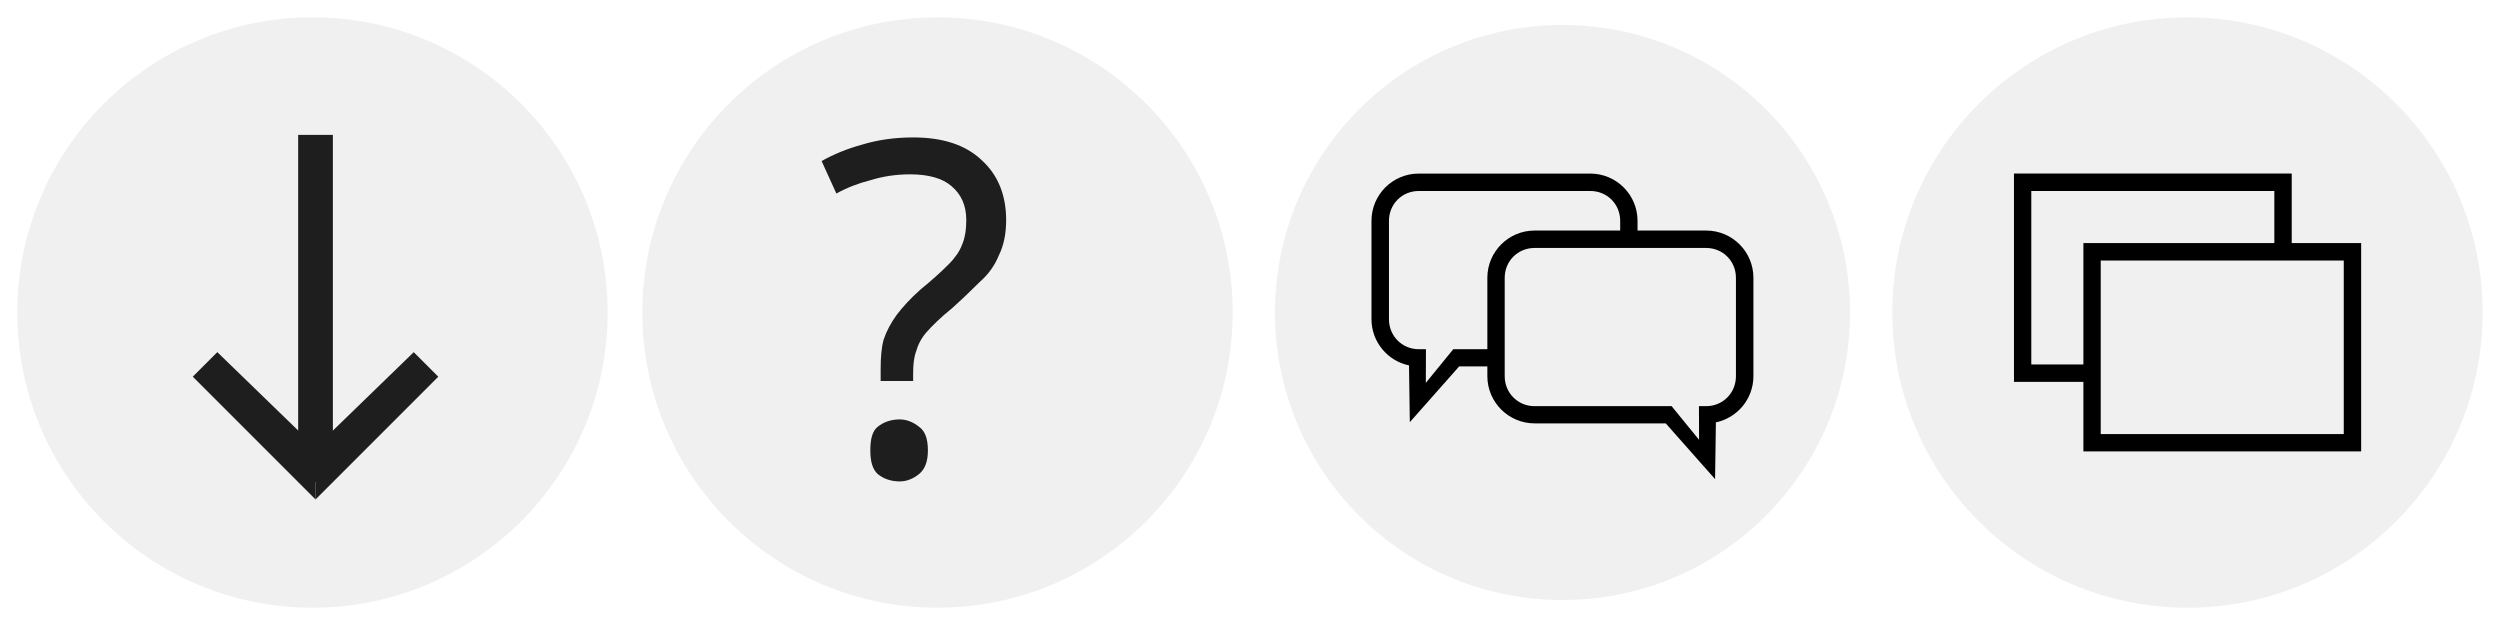
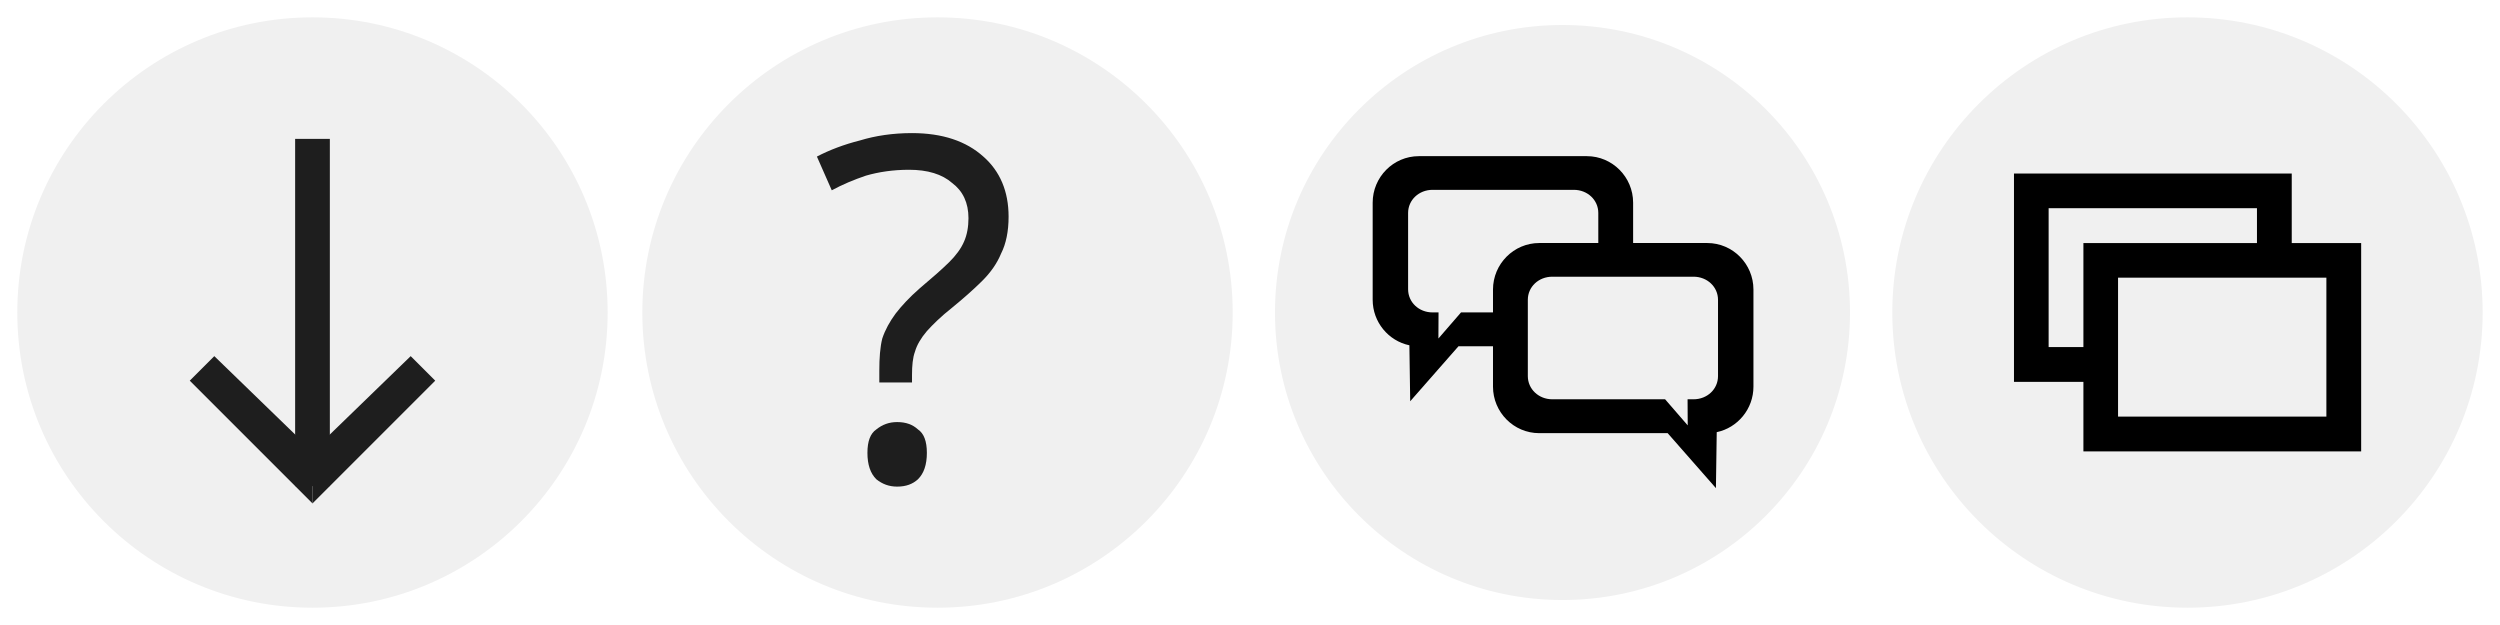
<svg xmlns="http://www.w3.org/2000/svg" width="144" height="36" viewBox="0 0 38.1 9.525" version="1.1" id="svg8">
  <defs id="defs2">
    </defs>
  <g id="layer1" transform="translate(0,-287.475)">
    <g id="DocumentationIcon" transform="matrix(1.44,0,0,1.44,0,-130.68)">
      <rect style="color:#000000;clip-rule:nonzero;display:inline;overflow:visible;visibility:visible;opacity:1;isolation:auto;mix-blend-mode:normal;color-interpolation:sRGB;color-interpolation-filters:linearRGB;solid-color:#000000;solid-opacity:1;fill:#000000;fill-opacity:0;fill-rule:nonzero;stroke:none;stroke-width:5.815;stroke-linecap:square;stroke-linejoin:miter;stroke-miterlimit:4;stroke-dasharray:none;stroke-dashoffset:0;stroke-opacity:1;color-rendering:auto;image-rendering:auto;shape-rendering:auto;text-rendering:auto;enable-background:accumulate" id="rect825" width="6.615" height="6.615" x="6.615" y="290.385" />
      <path style="color:#000000;clip-rule:nonzero;display:inline;overflow:visible;visibility:visible;opacity:1;isolation:auto;mix-blend-mode:normal;color-interpolation:sRGB;color-interpolation-filters:linearRGB;solid-color:#000000;solid-opacity:1;fill:#f0f0f0;fill-opacity:1;fill-rule:nonzero;stroke:none;stroke-width:0.136;stroke-linecap:square;stroke-linejoin:miter;stroke-miterlimit:4;stroke-dasharray:none;stroke-dashoffset:0;stroke-opacity:1;color-rendering:auto;image-rendering:auto;shape-rendering:auto;text-rendering:auto;enable-background:accumulate" d="m 9.922,290.569 a 3.124,3.124 0 0 0 -3.124,3.124 3.124,3.124 0 0 0 3.124,3.124 3.124,3.124 0 0 0 3.124,-3.124 3.124,3.124 0 0 0 -3.124,-3.124 z" id="path827" />
-       <text id="text842" y="295.416" x="8.633" style="font-style:normal;font-variant:normal;font-weight:300;font-stretch:normal;font-size:4.939px;line-height:125%;font-family:Overpass;-inkscape-font-specification:'Overpass, Light';font-variant-ligatures:normal;font-variant-caps:normal;font-variant-numeric:normal;font-feature-settings:normal;text-align:start;letter-spacing:0px;word-spacing:0px;writing-mode:lr-tb;text-anchor:start;fill:#1e1e1e;fill-opacity:1;stroke:none;stroke-width:0.265px;stroke-linecap:butt;stroke-linejoin:miter;stroke-opacity:1" xml:space="preserve">
-         <tspan style="font-style:normal;font-variant:normal;font-weight:300;font-stretch:normal;font-size:4.939px;font-family:Overpass;-inkscape-font-specification:'Overpass, Light';font-variant-ligatures:normal;font-variant-caps:normal;font-variant-numeric:normal;font-feature-settings:normal;text-align:start;writing-mode:lr-tb;text-anchor:start;fill:#1e1e1e;fill-opacity:1;stroke-width:0.265px" y="295.416" x="8.633" id="tspan840">?</tspan>
+       <text id="text842" y="297.377" x="8.528" style="font-style:normal;font-variant:normal;font-weight:300;font-stretch:normal;font-size:12.378px;line-height:0%;font-family:Overpass;-inkscape-font-specification:'Overpass, Light';font-variant-ligatures:normal;font-variant-caps:normal;font-variant-numeric:normal;font-feature-settings:normal;text-align:start;letter-spacing:0px;word-spacing:0px;writing-mode:lr-tb;text-anchor:start;fill:#1e1e1e;fill-opacity:1;stroke:none;stroke-width:0.273px;stroke-linecap:butt;stroke-linejoin:miter;stroke-opacity:1" xml:space="preserve" transform="scale(1.006489,0.9935528)">
+         <tspan style="font-style:normal;font-variant:normal;font-weight:300;font-stretch:normal;font-size:5.095px;line-height:1.25;font-family:Overpass;-inkscape-font-specification:'Overpass, Light';font-variant-ligatures:normal;font-variant-caps:normal;font-variant-numeric:normal;font-feature-settings:normal;text-align:start;writing-mode:lr-tb;text-anchor:start;fill:#1e1e1e;fill-opacity:1;stroke-width:0.273px" y="297.377" x="8.528" id="tspan840">?</tspan>
      </text>
    </g>
    <g id="ForumsIcon" transform="matrix(1.028571,0,0,1.028571,-2.0268648e-6,-8.485724)">
      <rect y="287.74" x="18.521" height="9.26" width="9.26" id="rect850" style="color:#000000;clip-rule:nonzero;display:inline;overflow:visible;visibility:visible;opacity:1;isolation:auto;mix-blend-mode:normal;color-interpolation:sRGB;color-interpolation-filters:linearRGB;solid-color:#000000;solid-opacity:1;fill:#000000;fill-opacity:0;fill-rule:nonzero;stroke:none;stroke-width:8.141;stroke-linecap:square;stroke-linejoin:miter;stroke-miterlimit:4;stroke-dasharray:none;stroke-dashoffset:0;stroke-opacity:1;color-rendering:auto;image-rendering:auto;shape-rendering:auto;text-rendering:auto;enable-background:accumulate" />
      <path id="path852" d="m 23.151,288.11 a 4.26,4.26 0 0 0 -4.26,4.26 4.26,4.26 0 0 0 4.26,4.26 4.26,4.26 0 0 0 4.26,-4.26 4.26,4.26 0 0 0 -4.26,-4.26 z" style="color:#000000;clip-rule:nonzero;display:inline;overflow:visible;visibility:visible;opacity:1;isolation:auto;mix-blend-mode:normal;color-interpolation:sRGB;color-interpolation-filters:linearRGB;solid-color:#000000;solid-opacity:1;fill:#f0f0f0;fill-opacity:1;fill-rule:nonzero;stroke:none;stroke-width:0.185;stroke-linecap:square;stroke-linejoin:miter;stroke-miterlimit:4;stroke-dasharray:none;stroke-dashoffset:0;stroke-opacity:1;color-rendering:auto;image-rendering:auto;shape-rendering:auto;text-rendering:auto;enable-background:accumulate" />
      <g transform="translate(-0.04025722,-0.1662888)" id="g884">
-         <g id="g4187" transform="matrix(-1,0,0,1,46.38109,-0.8440503)">
-           <path style="color:#000000;font-style:normal;font-variant:normal;font-weight:normal;font-stretch:normal;font-size:medium;line-height:normal;font-family:sans-serif;text-indent:0;text-align:start;text-decoration:none;text-decoration-line:none;text-decoration-style:solid;text-decoration-color:#000000;letter-spacing:normal;word-spacing:normal;text-transform:none;direction:ltr;block-progression:tb;writing-mode:lr-tb;baseline-shift:baseline;text-anchor:start;white-space:normal;clip-rule:nonzero;display:inline;overflow:visible;visibility:visible;opacity:1;isolation:auto;mix-blend-mode:normal;color-interpolation:sRGB;color-interpolation-filters:linearRGB;solid-color:#000000;solid-opacity:1;fill:#000000;fill-opacity:1;fill-rule:nonzero;stroke:none;stroke-width:0.257;stroke-linecap:square;stroke-linejoin:miter;stroke-miterlimit:4;stroke-dasharray:none;stroke-dashoffset:0;stroke-opacity:1;color-rendering:auto;image-rendering:auto;shape-rendering:auto;text-rendering:auto;enable-background:accumulate" d="m 22.777,291.322 c -0.385,0 -0.699,0.314 -0.699,0.699 l 0,1.459 c 0,0.385 0.314,0.699 0.699,0.699 l 1.944,0 0.731,0.826 0.012,-0.841 c 0.317,-0.066 0.556,-0.348 0.556,-0.684 l 0,-1.459 c 0,-0.385 -0.313,-0.699 -0.699,-0.699 z" id="path4189" />
-           <path style="color:#000000;font-style:normal;font-variant:normal;font-weight:normal;font-stretch:normal;font-size:medium;line-height:normal;font-family:sans-serif;text-indent:0;text-align:start;text-decoration:none;text-decoration-line:none;text-decoration-style:solid;text-decoration-color:#000000;letter-spacing:normal;word-spacing:normal;text-transform:none;direction:ltr;block-progression:tb;writing-mode:lr-tb;baseline-shift:baseline;text-anchor:start;white-space:normal;clip-rule:nonzero;display:inline;overflow:visible;visibility:visible;opacity:1;isolation:auto;mix-blend-mode:normal;color-interpolation:sRGB;color-interpolation-filters:linearRGB;solid-color:#000000;solid-opacity:1;fill:#f0f0f0;fill-opacity:1;fill-rule:nonzero;stroke:none;stroke-width:0.257;stroke-linecap:square;stroke-linejoin:miter;stroke-miterlimit:4;stroke-dasharray:none;stroke-dashoffset:0;stroke-opacity:1;color-rendering:auto;image-rendering:auto;shape-rendering:auto;text-rendering:auto;enable-background:accumulate" d="m 22.777,291.58 2.543,0 c 0.247,0 0.441,0.194 0.441,0.442 l 0,1.459 c 0,0.247 -0.194,0.443 -0.441,0.443 l -0.107,0 0.002,0.499 -0.407,-0.499 -2.031,0 c -0.247,0 -0.442,-0.196 -0.442,-0.443 l 0,-1.459 c 0,-0.247 0.194,-0.442 0.442,-0.442 z" id="path4191" />
+         <g transform="matrix(-1,0,0,0.9860164,46.39769,2.97156)" id="g847">
+           <path style="color:#000000;font-style:normal;font-variant:normal;font-weight:normal;font-stretch:normal;font-size:medium;line-height:normal;font-family:sans-serif;text-indent:0;text-align:start;text-decoration:none;text-decoration-line:none;text-decoration-style:solid;text-decoration-color:#000000;letter-spacing:normal;word-spacing:normal;text-transform:none;writing-mode:lr-tb;direction:ltr;baseline-shift:baseline;text-anchor:start;white-space:normal;clip-rule:nonzero;display:inline;overflow:visible;visibility:visible;opacity:1;isolation:auto;mix-blend-mode:normal;color-interpolation:sRGB;color-interpolation-filters:linearRGB;solid-color:#000000;solid-opacity:1;fill:#000000;fill-opacity:1;fill-rule:nonzero;stroke:none;stroke-width:0.255;stroke-linecap:square;stroke-linejoin:miter;stroke-miterlimit:4;stroke-dasharray:none;stroke-dashoffset:0;stroke-opacity:1;color-rendering:auto;image-rendering:auto;shape-rendering:auto;text-rendering:auto;enable-background:accumulate" d="m 22.845,291.322 c -0.377,0 -0.685,0.314 -0.685,0.699 v 1.459 c 0,0.385 0.307,0.699 0.685,0.699 h 1.903 l 0.715,0.826 0.012,-0.841 c 0.31,-0.066 0.544,-0.348 0.544,-0.684 v -1.459 c 0,-0.385 -0.307,-0.699 -0.684,-0.699 z" id="path843" />
+           <path style="color:#000000;font-style:normal;font-variant:normal;font-weight:normal;font-stretch:normal;font-size:medium;line-height:normal;font-family:sans-serif;text-indent:0;text-align:start;text-decoration:none;text-decoration-line:none;text-decoration-style:solid;text-decoration-color:#000000;letter-spacing:normal;word-spacing:normal;text-transform:none;writing-mode:lr-tb;direction:ltr;baseline-shift:baseline;text-anchor:start;white-space:normal;clip-rule:nonzero;display:inline;overflow:visible;visibility:visible;opacity:1;isolation:auto;mix-blend-mode:normal;color-interpolation:sRGB;color-interpolation-filters:linearRGB;solid-color:#000000;solid-opacity:1;fill:#f0f0f0;fill-opacity:1;fill-rule:nonzero;stroke:none;stroke-width:0.207;stroke-linecap:square;stroke-linejoin:miter;stroke-miterlimit:4;stroke-dasharray:none;stroke-dashoffset:0;stroke-opacity:1;color-rendering:auto;image-rendering:auto;shape-rendering:auto;text-rendering:auto;enable-background:accumulate" d="m 23.039,291.828 h 2.092 c 0.203,0 0.363,0.153 0.363,0.347 v 1.147 c 0,0.195 -0.159,0.348 -0.363,0.348 h -0.088 l 0.002,0.392 -0.335,-0.392 h -1.671 c -0.203,0 -0.363,-0.154 -0.363,-0.348 v -1.147 c 0,-0.195 0.16,-0.347 0.363,-0.347 z" id="path845" />
        </g>
-         <g id="g4183">
-           <path id="path4167" d="m 22.777,291.322 c -0.385,0 -0.699,0.314 -0.699,0.699 l 0,1.459 c 0,0.385 0.314,0.699 0.699,0.699 l 1.944,0 0.731,0.826 0.012,-0.841 c 0.317,-0.066 0.556,-0.348 0.556,-0.684 l 0,-1.459 c 0,-0.385 -0.313,-0.699 -0.699,-0.699 z" style="color:#000000;font-style:normal;font-variant:normal;font-weight:normal;font-stretch:normal;font-size:medium;line-height:normal;font-family:sans-serif;text-indent:0;text-align:start;text-decoration:none;text-decoration-line:none;text-decoration-style:solid;text-decoration-color:#000000;letter-spacing:normal;word-spacing:normal;text-transform:none;direction:ltr;block-progression:tb;writing-mode:lr-tb;baseline-shift:baseline;text-anchor:start;white-space:normal;clip-rule:nonzero;display:inline;overflow:visible;visibility:visible;opacity:1;isolation:auto;mix-blend-mode:normal;color-interpolation:sRGB;color-interpolation-filters:linearRGB;solid-color:#000000;solid-opacity:1;fill:#000000;fill-opacity:1;fill-rule:nonzero;stroke:none;stroke-width:0.257;stroke-linecap:square;stroke-linejoin:miter;stroke-miterlimit:4;stroke-dasharray:none;stroke-dashoffset:0;stroke-opacity:1;color-rendering:auto;image-rendering:auto;shape-rendering:auto;text-rendering:auto;enable-background:accumulate" />
-           <path id="rect864" d="m 22.777,291.58 2.543,0 c 0.247,0 0.441,0.194 0.441,0.442 l 0,1.459 c 0,0.247 -0.194,0.443 -0.441,0.443 l -0.107,0 0.002,0.499 -0.407,-0.499 -2.031,0 c -0.247,0 -0.442,-0.196 -0.442,-0.443 l 0,-1.459 c 0,-0.247 0.194,-0.442 0.442,-0.442 z" style="color:#000000;font-style:normal;font-variant:normal;font-weight:normal;font-stretch:normal;font-size:medium;line-height:normal;font-family:sans-serif;text-indent:0;text-align:start;text-decoration:none;text-decoration-line:none;text-decoration-style:solid;text-decoration-color:#000000;letter-spacing:normal;word-spacing:normal;text-transform:none;direction:ltr;block-progression:tb;writing-mode:lr-tb;baseline-shift:baseline;text-anchor:start;white-space:normal;clip-rule:nonzero;display:inline;overflow:visible;visibility:visible;opacity:1;isolation:auto;mix-blend-mode:normal;color-interpolation:sRGB;color-interpolation-filters:linearRGB;solid-color:#000000;solid-opacity:1;fill:#f0f0f0;fill-opacity:1;fill-rule:nonzero;stroke:none;stroke-width:0.257;stroke-linecap:square;stroke-linejoin:miter;stroke-miterlimit:4;stroke-dasharray:none;stroke-dashoffset:0;stroke-opacity:1;color-rendering:auto;image-rendering:auto;shape-rendering:auto;text-rendering:auto;enable-background:accumulate" />
+         <g id="g4183" transform="matrix(1,0,0,0.9860164,0.00150174,4.258621)">
+           <path id="path4167" d="m 22.845,291.322 c -0.377,0 -0.685,0.314 -0.685,0.699 v 1.459 c 0,0.385 0.307,0.699 0.685,0.699 h 1.903 l 0.715,0.826 0.012,-0.841 c 0.31,-0.066 0.544,-0.348 0.544,-0.684 v -1.459 c 0,-0.385 -0.307,-0.699 -0.684,-0.699 z" style="color:#000000;font-style:normal;font-variant:normal;font-weight:normal;font-stretch:normal;font-size:medium;line-height:normal;font-family:sans-serif;text-indent:0;text-align:start;text-decoration:none;text-decoration-line:none;text-decoration-style:solid;text-decoration-color:#000000;letter-spacing:normal;word-spacing:normal;text-transform:none;writing-mode:lr-tb;direction:ltr;baseline-shift:baseline;text-anchor:start;white-space:normal;clip-rule:nonzero;display:inline;overflow:visible;visibility:visible;opacity:1;isolation:auto;mix-blend-mode:normal;color-interpolation:sRGB;color-interpolation-filters:linearRGB;solid-color:#000000;solid-opacity:1;fill:#000000;fill-opacity:1;fill-rule:nonzero;stroke:none;stroke-width:0.255;stroke-linecap:square;stroke-linejoin:miter;stroke-miterlimit:4;stroke-dasharray:none;stroke-dashoffset:0;stroke-opacity:1;color-rendering:auto;image-rendering:auto;shape-rendering:auto;text-rendering:auto;enable-background:accumulate" />
+           <path id="rect864" d="m 23.039,291.828 h 2.092 c 0.203,0 0.363,0.153 0.363,0.347 v 1.147 c 0,0.195 -0.159,0.348 -0.363,0.348 h -0.088 l 0.002,0.392 -0.335,-0.392 h -1.671 c -0.203,0 -0.363,-0.154 -0.363,-0.348 v -1.147 c 0,-0.195 0.16,-0.347 0.363,-0.347 z" style="color:#000000;font-style:normal;font-variant:normal;font-weight:normal;font-stretch:normal;font-size:medium;line-height:normal;font-family:sans-serif;text-indent:0;text-align:start;text-decoration:none;text-decoration-line:none;text-decoration-style:solid;text-decoration-color:#000000;letter-spacing:normal;word-spacing:normal;text-transform:none;writing-mode:lr-tb;direction:ltr;baseline-shift:baseline;text-anchor:start;white-space:normal;clip-rule:nonzero;display:inline;overflow:visible;visibility:visible;opacity:1;isolation:auto;mix-blend-mode:normal;color-interpolation:sRGB;color-interpolation-filters:linearRGB;solid-color:#000000;solid-opacity:1;fill:#f0f0f0;fill-opacity:1;fill-rule:nonzero;stroke:none;stroke-width:0.207;stroke-linecap:square;stroke-linejoin:miter;stroke-miterlimit:4;stroke-dasharray:none;stroke-dashoffset:0;stroke-opacity:1;color-rendering:auto;image-rendering:auto;shape-rendering:auto;text-rendering:auto;enable-background:accumulate" />
        </g>
      </g>
    </g>
-     <g id="DownloadIcon" transform="translate(0.04594474,-0.06125466)">
-       <g transform="matrix(1.44,0,0,1.44,-0.04594474,-130.6188)" id="g823">
+     <g id="DownloadIcon" transform="translate(0.09188971,-0.1225146)">
+       <g transform="matrix(1.44,0,0,1.44,-0.09188971,-130.5575)" id="g823">
        <rect style="color:#000000;clip-rule:nonzero;display:inline;overflow:visible;visibility:visible;opacity:1;isolation:auto;mix-blend-mode:normal;color-interpolation:sRGB;color-interpolation-filters:linearRGB;solid-color:#000000;solid-opacity:1;fill:#000000;fill-opacity:0;fill-rule:nonzero;stroke:none;stroke-width:5.815;stroke-linecap:square;stroke-linejoin:miter;stroke-miterlimit:4;stroke-dasharray:none;stroke-dashoffset:0;stroke-opacity:1;color-rendering:auto;image-rendering:auto;shape-rendering:auto;text-rendering:auto;enable-background:accumulate" id="rect818" width="6.615" height="6.615" x="0" y="290.385" />
        <path style="color:#000000;clip-rule:nonzero;display:inline;overflow:visible;visibility:visible;opacity:1;isolation:auto;mix-blend-mode:normal;color-interpolation:sRGB;color-interpolation-filters:linearRGB;solid-color:#000000;solid-opacity:1;fill:#f0f0f0;fill-opacity:1;fill-rule:nonzero;stroke:none;stroke-width:0.136;stroke-linecap:square;stroke-linejoin:miter;stroke-miterlimit:4;stroke-dasharray:none;stroke-dashoffset:0;stroke-opacity:1;color-rendering:auto;image-rendering:auto;shape-rendering:auto;text-rendering:auto;enable-background:accumulate" d="m 3.307,290.569 a 3.124,3.124 0 0 0 -3.124,3.124 3.124,3.124 0 0 0 3.124,3.124 3.124,3.124 0 0 0 3.124,-3.124 3.124,3.124 0 0 0 -3.124,-3.124 z" id="path821" />
      </g>
-       <rect y="289.592" x="4.498" height="5.292" width="0.529" id="rect901" style="color:#000000;clip-rule:nonzero;display:inline;overflow:visible;visibility:visible;opacity:1;isolation:auto;mix-blend-mode:normal;color-interpolation:sRGB;color-interpolation-filters:linearRGB;solid-color:#000000;solid-opacity:1;fill:#1e1e1e;fill-opacity:1;fill-rule:nonzero;stroke:none;stroke-width:0.258;stroke-linecap:square;stroke-linejoin:miter;stroke-miterlimit:4;stroke-dasharray:none;stroke-dashoffset:0;stroke-opacity:1;color-rendering:auto;image-rendering:auto;shape-rendering:auto;text-rendering:auto;enable-background:accumulate" />
-       <path id="rect905" d="m 211.54,202.688 h 0.529 v 2.646 l -0.561,-0.561 z" style="color:#000000;clip-rule:nonzero;display:inline;overflow:visible;visibility:visible;opacity:1;isolation:auto;mix-blend-mode:normal;color-interpolation:sRGB;color-interpolation-filters:linearRGB;solid-color:#000000;solid-opacity:1;fill:#1e1e1e;fill-opacity:1;fill-rule:nonzero;stroke:none;stroke-width:0.183;stroke-linecap:square;stroke-linejoin:miter;stroke-miterlimit:4;stroke-dasharray:none;stroke-dashoffset:0;stroke-opacity:1;color-rendering:auto;image-rendering:auto;shape-rendering:auto;text-rendering:auto;enable-background:accumulate" transform="rotate(45)" />
-       <path style="color:#000000;clip-rule:nonzero;display:inline;overflow:visible;visibility:visible;opacity:1;isolation:auto;mix-blend-mode:normal;color-interpolation:sRGB;color-interpolation-filters:linearRGB;solid-color:#000000;solid-opacity:1;fill:#1e1e1e;fill-opacity:1;fill-rule:nonzero;stroke:none;stroke-width:0.183;stroke-linecap:square;stroke-linejoin:miter;stroke-miterlimit:4;stroke-dasharray:none;stroke-dashoffset:0;stroke-opacity:1;color-rendering:auto;image-rendering:auto;shape-rendering:auto;text-rendering:auto;enable-background:accumulate" d="m 3.266,292.903 -0.374,0.374 1.871,1.871 -7.1e-6,-0.794 z" id="path908" />
+       <rect y="289.714" x="4.406" height="5.292" width="0.529" id="rect901" style="color:#000000;clip-rule:nonzero;display:inline;overflow:visible;visibility:visible;opacity:1;isolation:auto;mix-blend-mode:normal;color-interpolation:sRGB;color-interpolation-filters:linearRGB;solid-color:#000000;solid-opacity:1;fill:#1e1e1e;fill-opacity:1;fill-rule:nonzero;stroke:none;stroke-width:0.258;stroke-linecap:square;stroke-linejoin:miter;stroke-miterlimit:4;stroke-dasharray:none;stroke-dashoffset:0;stroke-opacity:1;color-rendering:auto;image-rendering:auto;shape-rendering:auto;text-rendering:auto;enable-background:accumulate" />
+       <path id="rect905" d="m 6.167,293.025 0.374,0.374 -1.871,1.871 7.1e-6,-0.794 z" style="color:#000000;clip-rule:nonzero;display:inline;overflow:visible;visibility:visible;opacity:1;isolation:auto;mix-blend-mode:normal;color-interpolation:sRGB;color-interpolation-filters:linearRGB;solid-color:#000000;solid-opacity:1;fill:#1e1e1e;fill-opacity:1;fill-rule:nonzero;stroke:none;stroke-width:0.183;stroke-linecap:square;stroke-linejoin:miter;stroke-miterlimit:4;stroke-dasharray:none;stroke-dashoffset:0;stroke-opacity:1;color-rendering:auto;image-rendering:auto;shape-rendering:auto;text-rendering:auto;enable-background:accumulate" />
+       <path style="color:#000000;clip-rule:nonzero;display:inline;overflow:visible;visibility:visible;opacity:1;isolation:auto;mix-blend-mode:normal;color-interpolation:sRGB;color-interpolation-filters:linearRGB;solid-color:#000000;solid-opacity:1;fill:#1e1e1e;fill-opacity:1;fill-rule:nonzero;stroke:none;stroke-width:0.183;stroke-linecap:square;stroke-linejoin:miter;stroke-miterlimit:4;stroke-dasharray:none;stroke-dashoffset:0;stroke-opacity:1;color-rendering:auto;image-rendering:auto;shape-rendering:auto;text-rendering:auto;enable-background:accumulate" d="m 3.174,293.025 -0.374,0.374 1.871,1.871 -7.1e-6,-0.794 z" id="path908" />
    </g>
-     <g transform="translate(28.62094,-0.06125466)" id="ScreenshotsIcon">
+     <g transform="translate(28.62108,-0.06125462)" id="ScreenshotsIcon">
      <g id="g841" transform="matrix(1.44,0,0,1.44,-0.04594474,-130.6188)">
        <rect y="290.385" x="0" height="6.615" width="6.615" id="rect837" style="color:#000000;clip-rule:nonzero;display:inline;overflow:visible;visibility:visible;opacity:1;isolation:auto;mix-blend-mode:normal;color-interpolation:sRGB;color-interpolation-filters:linearRGB;solid-color:#000000;solid-opacity:1;fill:#000000;fill-opacity:0;fill-rule:nonzero;stroke:none;stroke-width:5.815;stroke-linecap:square;stroke-linejoin:miter;stroke-miterlimit:4;stroke-dasharray:none;stroke-dashoffset:0;stroke-opacity:1;color-rendering:auto;image-rendering:auto;shape-rendering:auto;text-rendering:auto;enable-background:accumulate" />
        <path id="path839" d="m 3.307,290.569 a 3.124,3.124 0 0 0 -3.124,3.124 3.124,3.124 0 0 0 3.124,3.124 3.124,3.124 0 0 0 3.124,-3.124 3.124,3.124 0 0 0 -3.124,-3.124 z" style="color:#000000;clip-rule:nonzero;display:inline;overflow:visible;visibility:visible;opacity:1;isolation:auto;mix-blend-mode:normal;color-interpolation:sRGB;color-interpolation-filters:linearRGB;solid-color:#000000;solid-opacity:1;fill:#f0f0f0;fill-opacity:1;fill-rule:nonzero;stroke:none;stroke-width:0.136;stroke-linecap:square;stroke-linejoin:miter;stroke-miterlimit:4;stroke-dasharray:none;stroke-dashoffset:0;stroke-opacity:1;color-rendering:auto;image-rendering:auto;shape-rendering:auto;text-rendering:auto;enable-background:accumulate" />
      </g>
      <path style="color:#000000;font-style:normal;font-variant:normal;font-weight:normal;font-stretch:normal;font-size:medium;line-height:normal;font-family:sans-serif;font-variant-ligatures:normal;font-variant-position:normal;font-variant-caps:normal;font-variant-numeric:normal;font-variant-alternates:normal;font-feature-settings:normal;text-indent:0;text-align:start;text-decoration:none;text-decoration-line:none;text-decoration-style:solid;text-decoration-color:#000000;letter-spacing:normal;word-spacing:normal;text-transform:none;writing-mode:lr-tb;direction:ltr;text-orientation:mixed;dominant-baseline:auto;baseline-shift:baseline;text-anchor:start;white-space:normal;shape-padding:0;clip-rule:nonzero;display:inline;overflow:visible;visibility:visible;opacity:1;isolation:auto;mix-blend-mode:normal;color-interpolation:sRGB;color-interpolation-filters:linearRGB;solid-color:#000000;solid-opacity:1;vector-effect:none;fill:#000000;fill-opacity:1;fill-rule:nonzero;stroke:none;stroke-width:0.265;stroke-linecap:square;stroke-linejoin:miter;stroke-miterlimit:4;stroke-dasharray:none;stroke-dashoffset:0;stroke-opacity:1;color-rendering:auto;image-rendering:auto;shape-rendering:auto;text-rendering:auto;enable-background:accumulate" d="m 3.13,291.241 v 3.175 l 4.233,3e-5 v -3.175 z" id="path862" />
-       <path id="path858" d="m 2.072,290.181 v 3.175 l 4.233,3e-5 v -3.175 z m 0.264,0.266 3.704,3e-5 v 2.644 l -3.704,-3e-5 z" style="color:#000000;font-style:normal;font-variant:normal;font-weight:normal;font-stretch:normal;font-size:medium;line-height:normal;font-family:sans-serif;font-variant-ligatures:normal;font-variant-position:normal;font-variant-caps:normal;font-variant-numeric:normal;font-variant-alternates:normal;font-feature-settings:normal;text-indent:0;text-align:start;text-decoration:none;text-decoration-line:none;text-decoration-style:solid;text-decoration-color:#000000;letter-spacing:normal;word-spacing:normal;text-transform:none;writing-mode:lr-tb;direction:ltr;text-orientation:mixed;dominant-baseline:auto;baseline-shift:baseline;text-anchor:start;white-space:normal;shape-padding:0;clip-rule:nonzero;display:inline;overflow:visible;visibility:visible;opacity:1;isolation:auto;mix-blend-mode:normal;color-interpolation:sRGB;color-interpolation-filters:linearRGB;solid-color:#000000;solid-opacity:1;vector-effect:none;fill:#000000;fill-opacity:1;fill-rule:nonzero;stroke:none;stroke-width:0.265;stroke-linecap:square;stroke-linejoin:miter;stroke-miterlimit:4;stroke-dasharray:none;stroke-dashoffset:0;stroke-opacity:1;color-rendering:auto;image-rendering:auto;shape-rendering:auto;text-rendering:auto;enable-background:accumulate" />
-       <path style="color:#000000;font-style:normal;font-variant:normal;font-weight:normal;font-stretch:normal;font-size:medium;line-height:normal;font-family:sans-serif;font-variant-ligatures:normal;font-variant-position:normal;font-variant-caps:normal;font-variant-numeric:normal;font-variant-alternates:normal;font-feature-settings:normal;text-indent:0;text-align:start;text-decoration:none;text-decoration-line:none;text-decoration-style:solid;text-decoration-color:#000000;letter-spacing:normal;word-spacing:normal;text-transform:none;writing-mode:lr-tb;direction:ltr;text-orientation:mixed;dominant-baseline:auto;baseline-shift:baseline;text-anchor:start;white-space:normal;shape-padding:0;clip-rule:nonzero;display:inline;overflow:visible;visibility:visible;opacity:1;isolation:auto;mix-blend-mode:normal;color-interpolation:sRGB;color-interpolation-filters:linearRGB;solid-color:#000000;solid-opacity:1;vector-effect:none;fill:#f0f0f0;fill-opacity:1;fill-rule:nonzero;stroke:none;stroke-width:0.265;stroke-linecap:square;stroke-linejoin:miter;stroke-miterlimit:4;stroke-dasharray:none;stroke-dashoffset:0;stroke-opacity:1;color-rendering:auto;image-rendering:auto;shape-rendering:auto;text-rendering:auto;enable-background:accumulate" d="m 3.394,291.507 3.704,3e-5 v 2.644 l -3.704,-3e-5 z" id="rect851" />
+       <path id="path858" d="m 2.072,290.181 v 3.175 l 4.233,3e-5 v -3.175 z m 0.528,0.528 h 3.175 l -2e-7,2.117 H 2.6 Z" style="color:#000000;font-style:normal;font-variant:normal;font-weight:normal;font-stretch:normal;font-size:medium;line-height:normal;font-family:sans-serif;font-variant-ligatures:normal;font-variant-position:normal;font-variant-caps:normal;font-variant-numeric:normal;font-variant-alternates:normal;font-feature-settings:normal;text-indent:0;text-align:start;text-decoration:none;text-decoration-line:none;text-decoration-style:solid;text-decoration-color:#000000;letter-spacing:normal;word-spacing:normal;text-transform:none;writing-mode:lr-tb;direction:ltr;text-orientation:mixed;dominant-baseline:auto;baseline-shift:baseline;text-anchor:start;white-space:normal;shape-padding:0;clip-rule:nonzero;display:inline;overflow:visible;visibility:visible;opacity:1;isolation:auto;mix-blend-mode:normal;color-interpolation:sRGB;color-interpolation-filters:linearRGB;solid-color:#000000;solid-opacity:1;vector-effect:none;fill:#000000;fill-opacity:1;fill-rule:nonzero;stroke:none;stroke-width:0.265;stroke-linecap:square;stroke-linejoin:miter;stroke-miterlimit:4;stroke-dasharray:none;stroke-dashoffset:0;stroke-opacity:1;color-rendering:auto;image-rendering:auto;shape-rendering:auto;text-rendering:auto;enable-background:accumulate" />
+       <path style="color:#000000;font-style:normal;font-variant:normal;font-weight:normal;font-stretch:normal;font-size:medium;line-height:normal;font-family:sans-serif;font-variant-ligatures:normal;font-variant-position:normal;font-variant-caps:normal;font-variant-numeric:normal;font-variant-alternates:normal;font-feature-settings:normal;text-indent:0;text-align:start;text-decoration:none;text-decoration-line:none;text-decoration-style:solid;text-decoration-color:#000000;letter-spacing:normal;word-spacing:normal;text-transform:none;writing-mode:lr-tb;direction:ltr;text-orientation:mixed;dominant-baseline:auto;baseline-shift:baseline;text-anchor:start;white-space:normal;shape-padding:0;clip-rule:nonzero;display:inline;overflow:visible;visibility:visible;opacity:1;isolation:auto;mix-blend-mode:normal;color-interpolation:sRGB;color-interpolation-filters:linearRGB;solid-color:#000000;solid-opacity:1;vector-effect:none;fill:#f0f0f0;fill-opacity:1;fill-rule:nonzero;stroke:none;stroke-width:0.219;stroke-linecap:square;stroke-linejoin:miter;stroke-miterlimit:4;stroke-dasharray:none;stroke-dashoffset:0;stroke-opacity:1;color-rendering:auto;image-rendering:auto;shape-rendering:auto;text-rendering:auto;enable-background:accumulate" d="m 3.658,291.768 3.175,3e-5 v 2.117 l -3.175,-3e-5 z" id="rect851" />
    </g>
  </g>
</svg>
